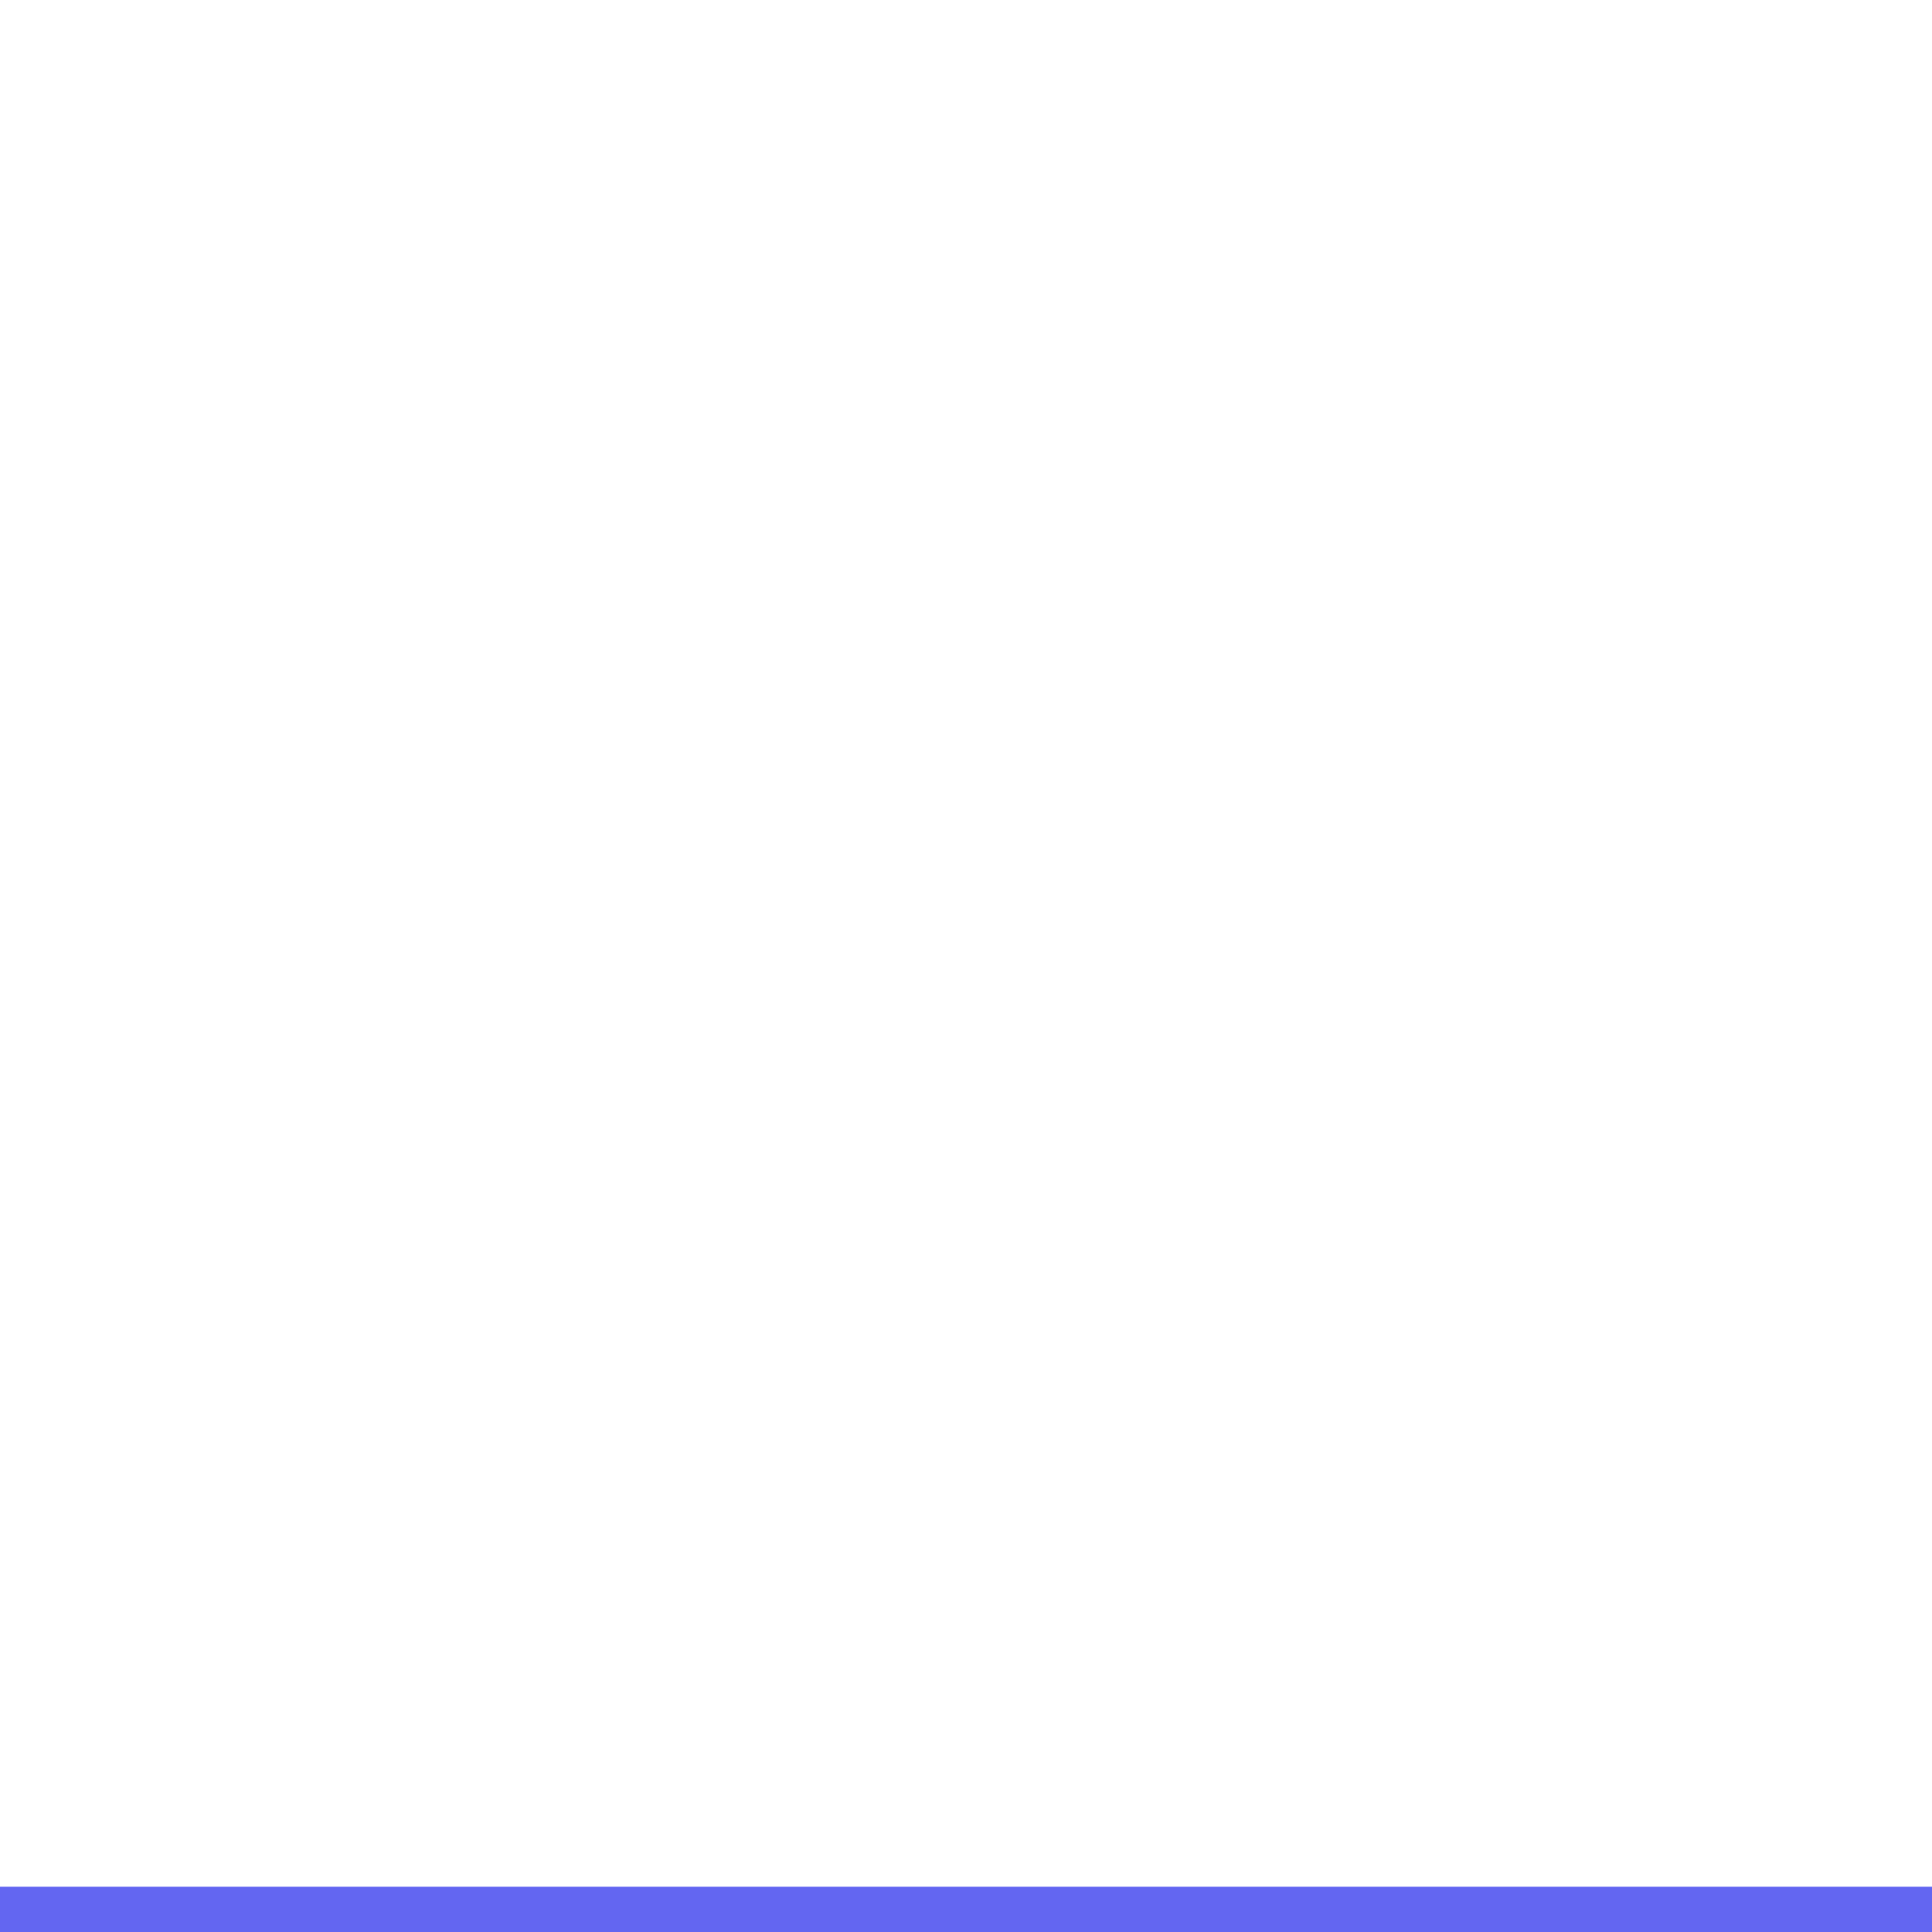
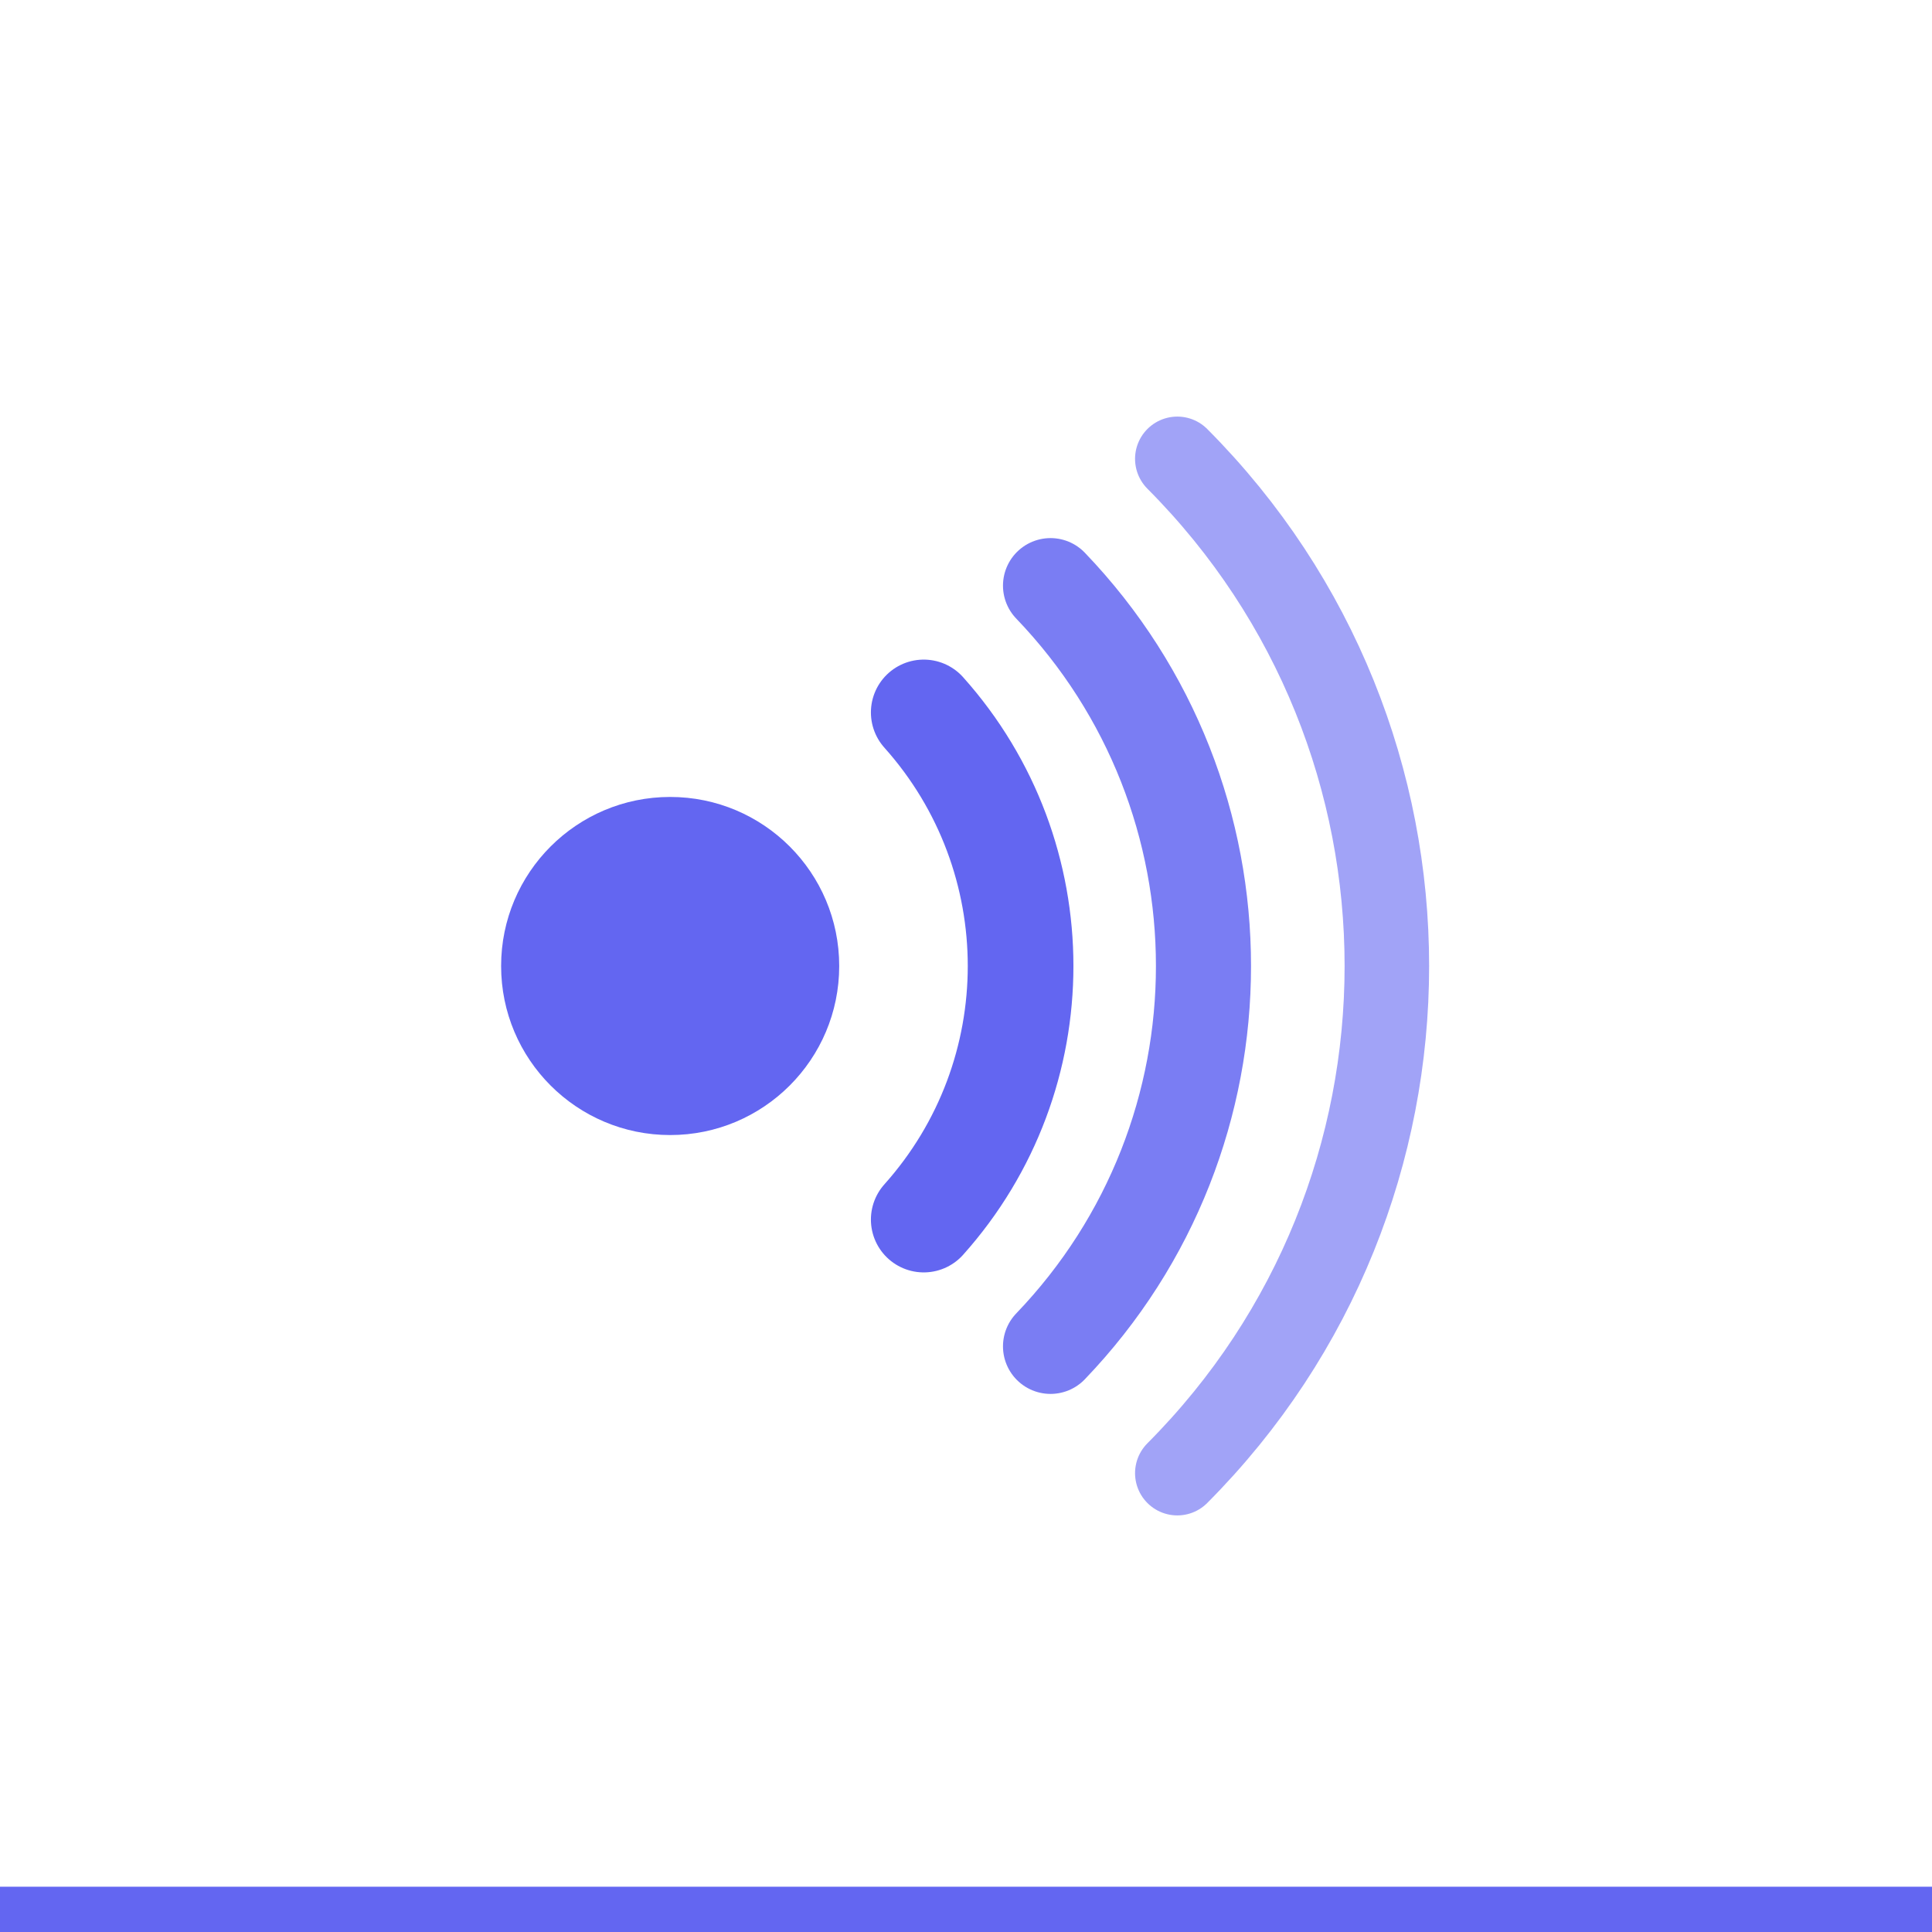
<svg xmlns="http://www.w3.org/2000/svg" viewBox="0 0 128 128" width="128" height="128">
  <g transform="translate(64 64) scale(1.4) translate(-64 -64)">
- 
+     <circle cx="50" cy="64" r="8" fill="#6366f1" />
+     <path d="M62 52 a18 18 0 0 1 0 24" stroke="#6366f1" stroke-width="5" fill="none" stroke-linecap="round" />
+     <path d="M68 46 a26 26 0 0 1 0 36" stroke="#6366f1" stroke-width="4.5" fill="none" stroke-linecap="round" opacity="0.85" />
+     <path d="M74 40 a34 34 0 0 1 0 48" stroke="#6366f1" stroke-width="4" fill="none" stroke-linecap="round" opacity="0.6" />
  </g>
  <rect x="0" y="125" width="128" height="3" fill="#6366f1" />
</svg>
